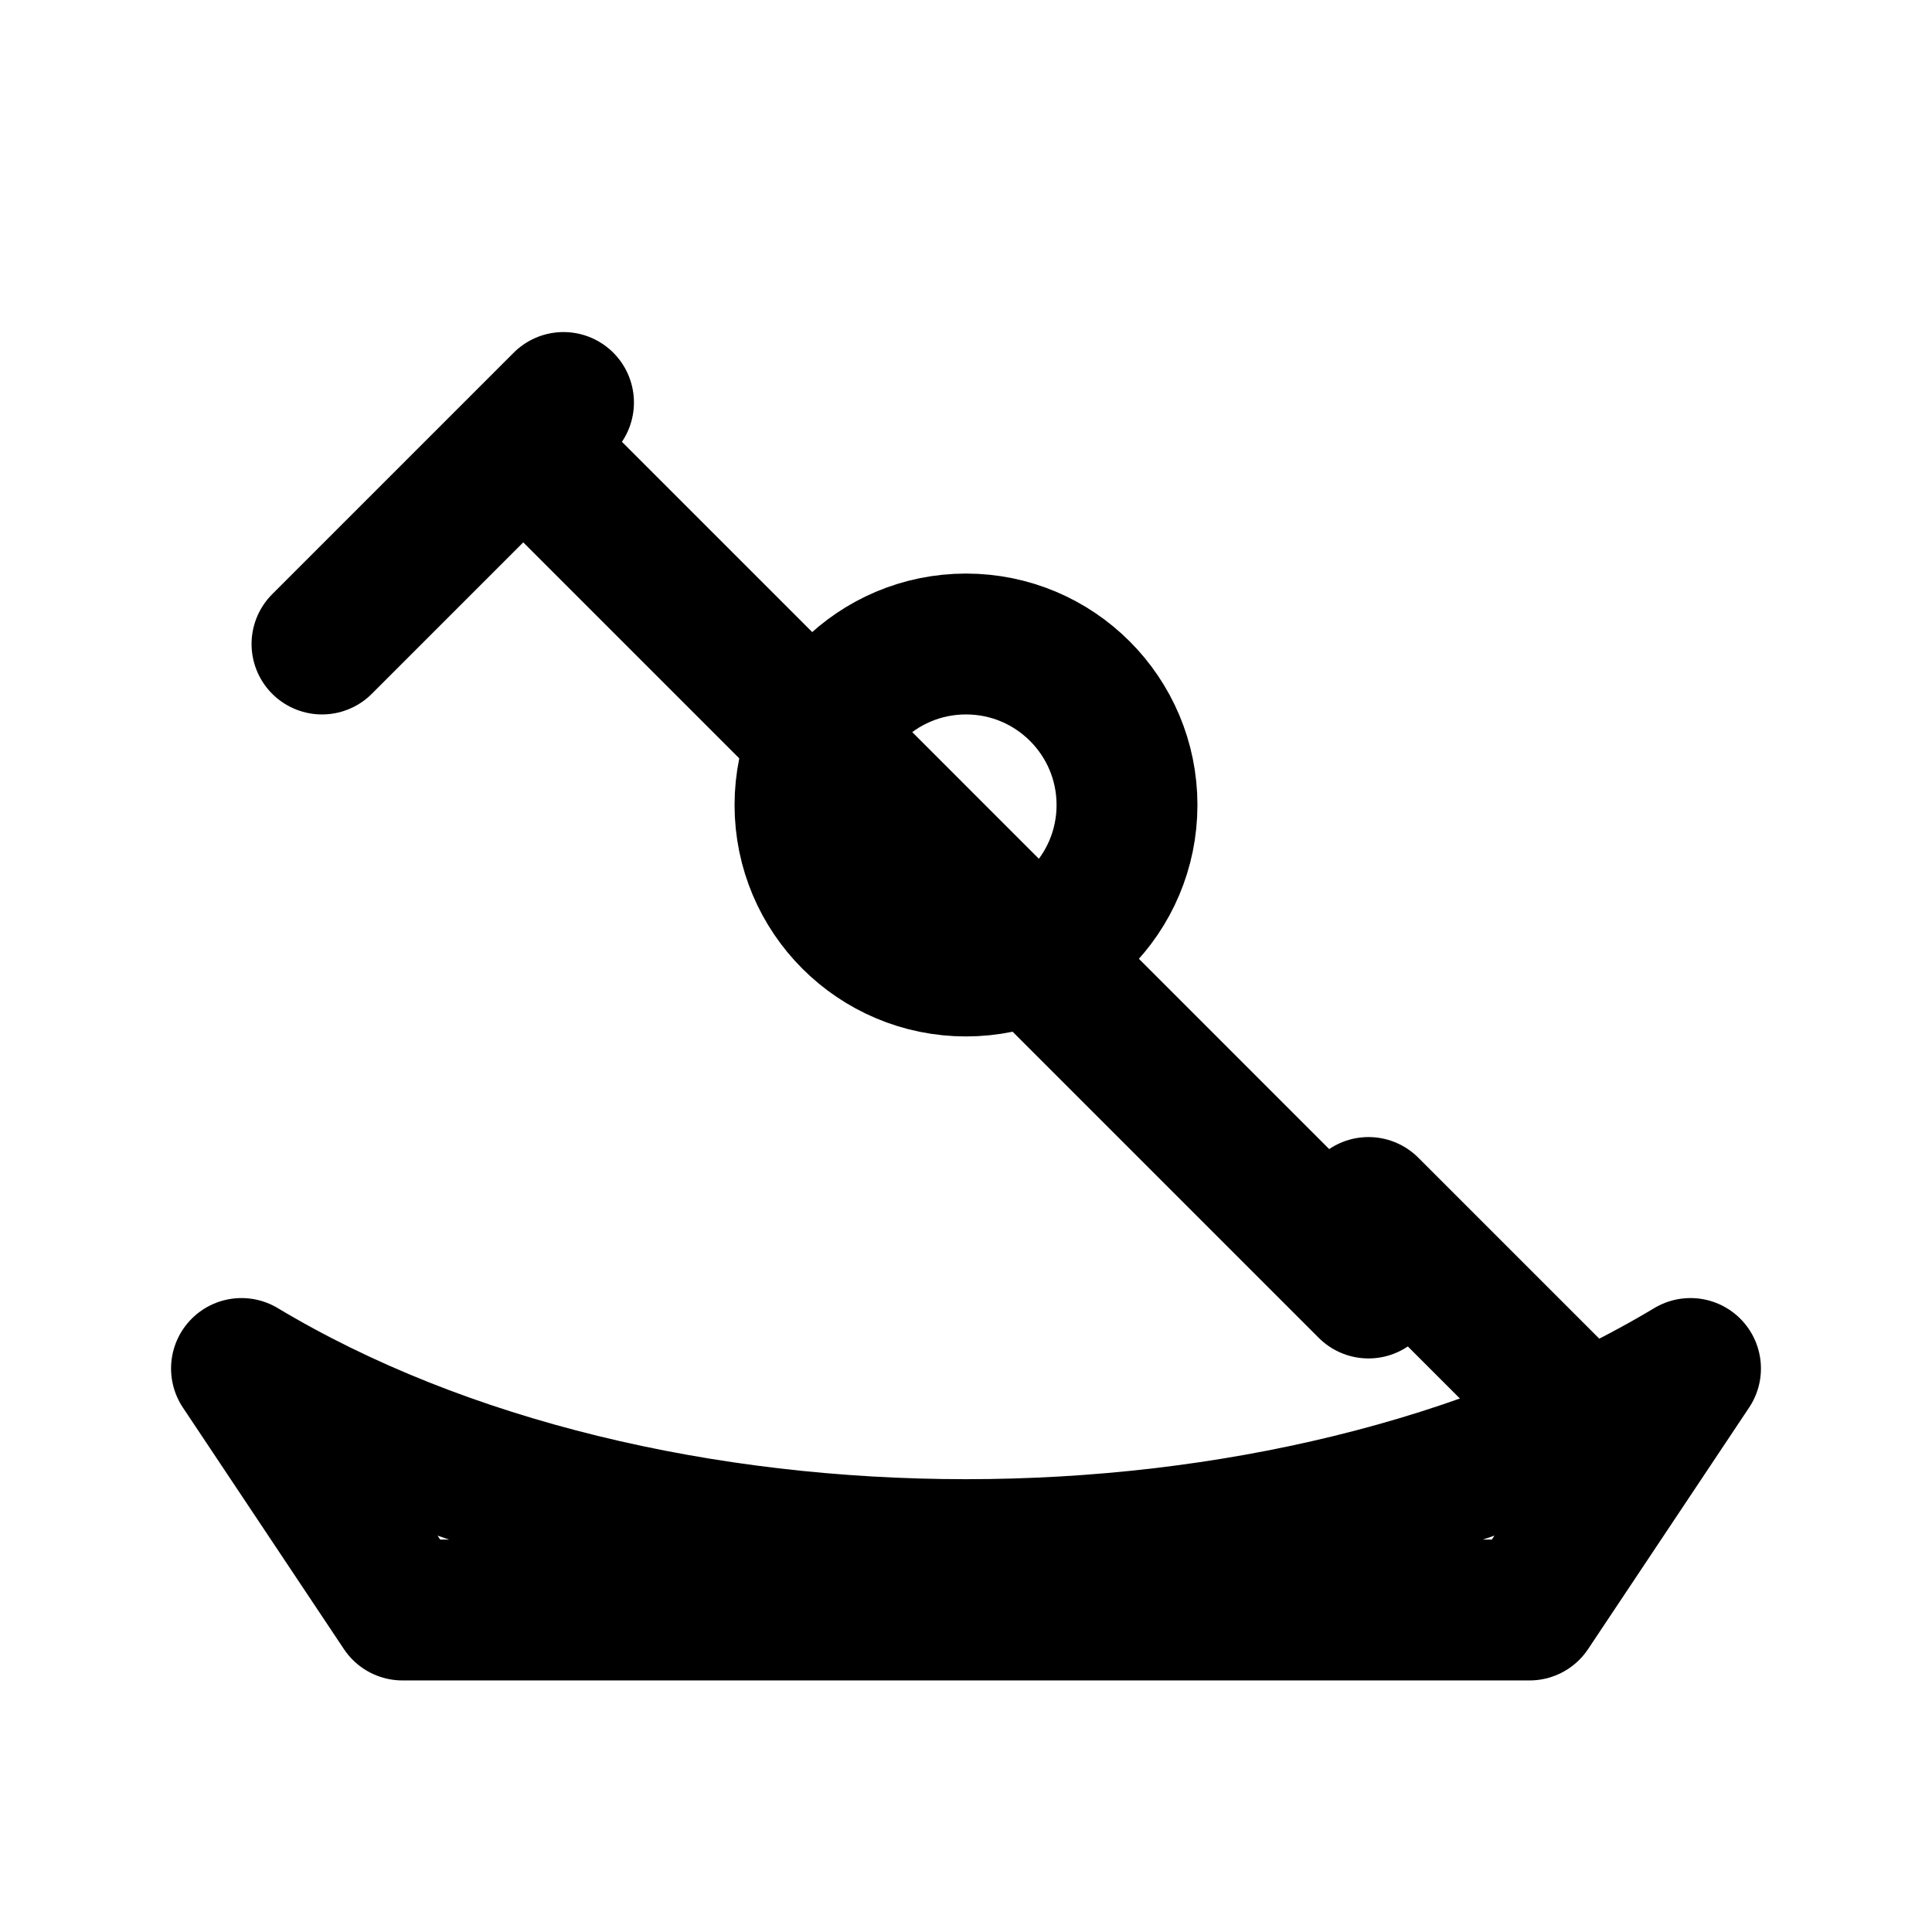
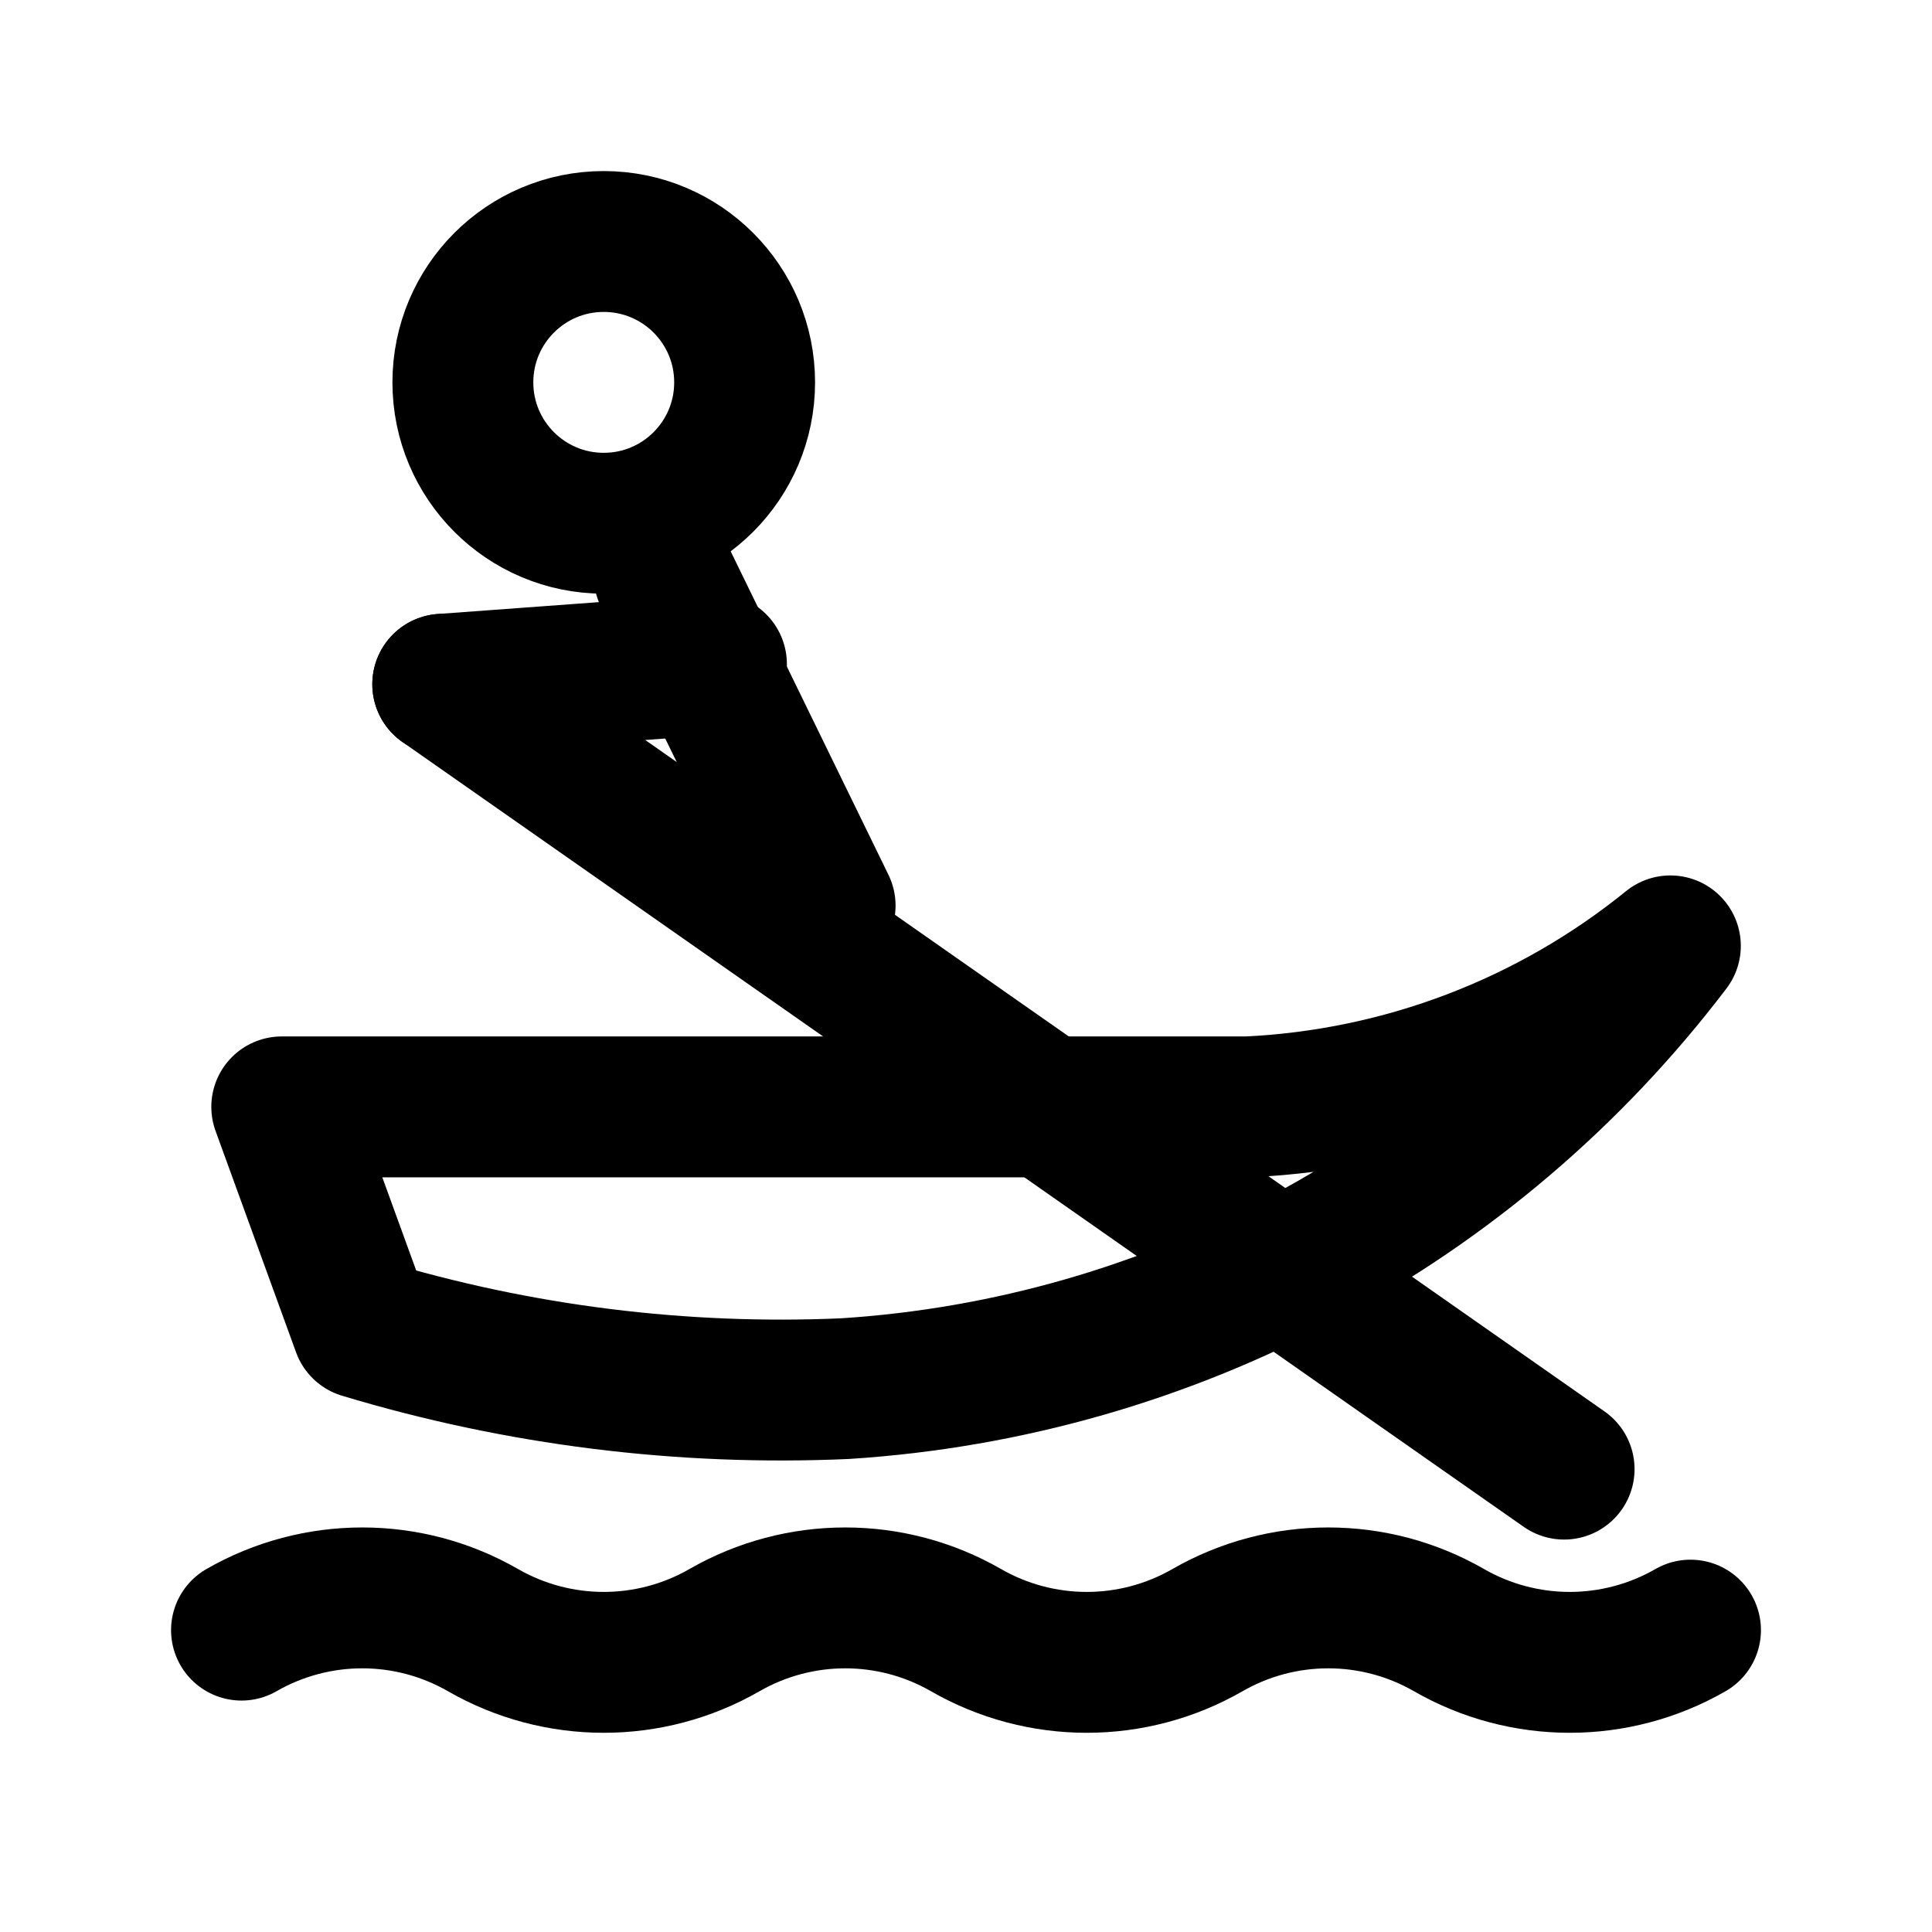
<svg xmlns="http://www.w3.org/2000/svg" viewBox="0 0 24 24" fill="none" stroke="currentColor" stroke-width="1.75" stroke-linecap="round" stroke-linejoin="round">
-   <path d="M3 17c5 3 13 3 18 0l-2 3H5Z" />
-   <path d="M7 6l10 10" />
-   <path d="M7 5 4 8" />
-   <path d="M17 15l3 3" />
-   <path d="M12 8a2 2 0 1 0 0 4 2 2 0 0 0 0-4Z" />
+   <path d="M3.5 13.75L15.5 13.75A9 9 0 0 0 20.75 11.75A14 14 0 0 1 10.5 17.25A18 18 0 0 1 4.5 16.5Z" />
+   <path d="M5.75 4.75a1.75 1.75 0 1 0 3.5 0 1.75 1.75 0 1 0 -3.5 0Z" />
+   <path d="M8.25 7.15L10.25 11.25" />
+   <path d="M8.9 8.25L5.5 8.5" />
+   <path d="M5.5 8.5L19.43 18.25" />
+   <path d="M3 20.25A3.01 3.01 0 0 1 6 20.25A3.01 3.01 0 0 0 9 20.25A3.01 3.01 0 0 1 12 20.25A3.01 3.01 0 0 0 15 20.25A3.01 3.01 0 0 1 18 20.25A3.01 3.01 0 0 0 21 20.25" />
</svg>
